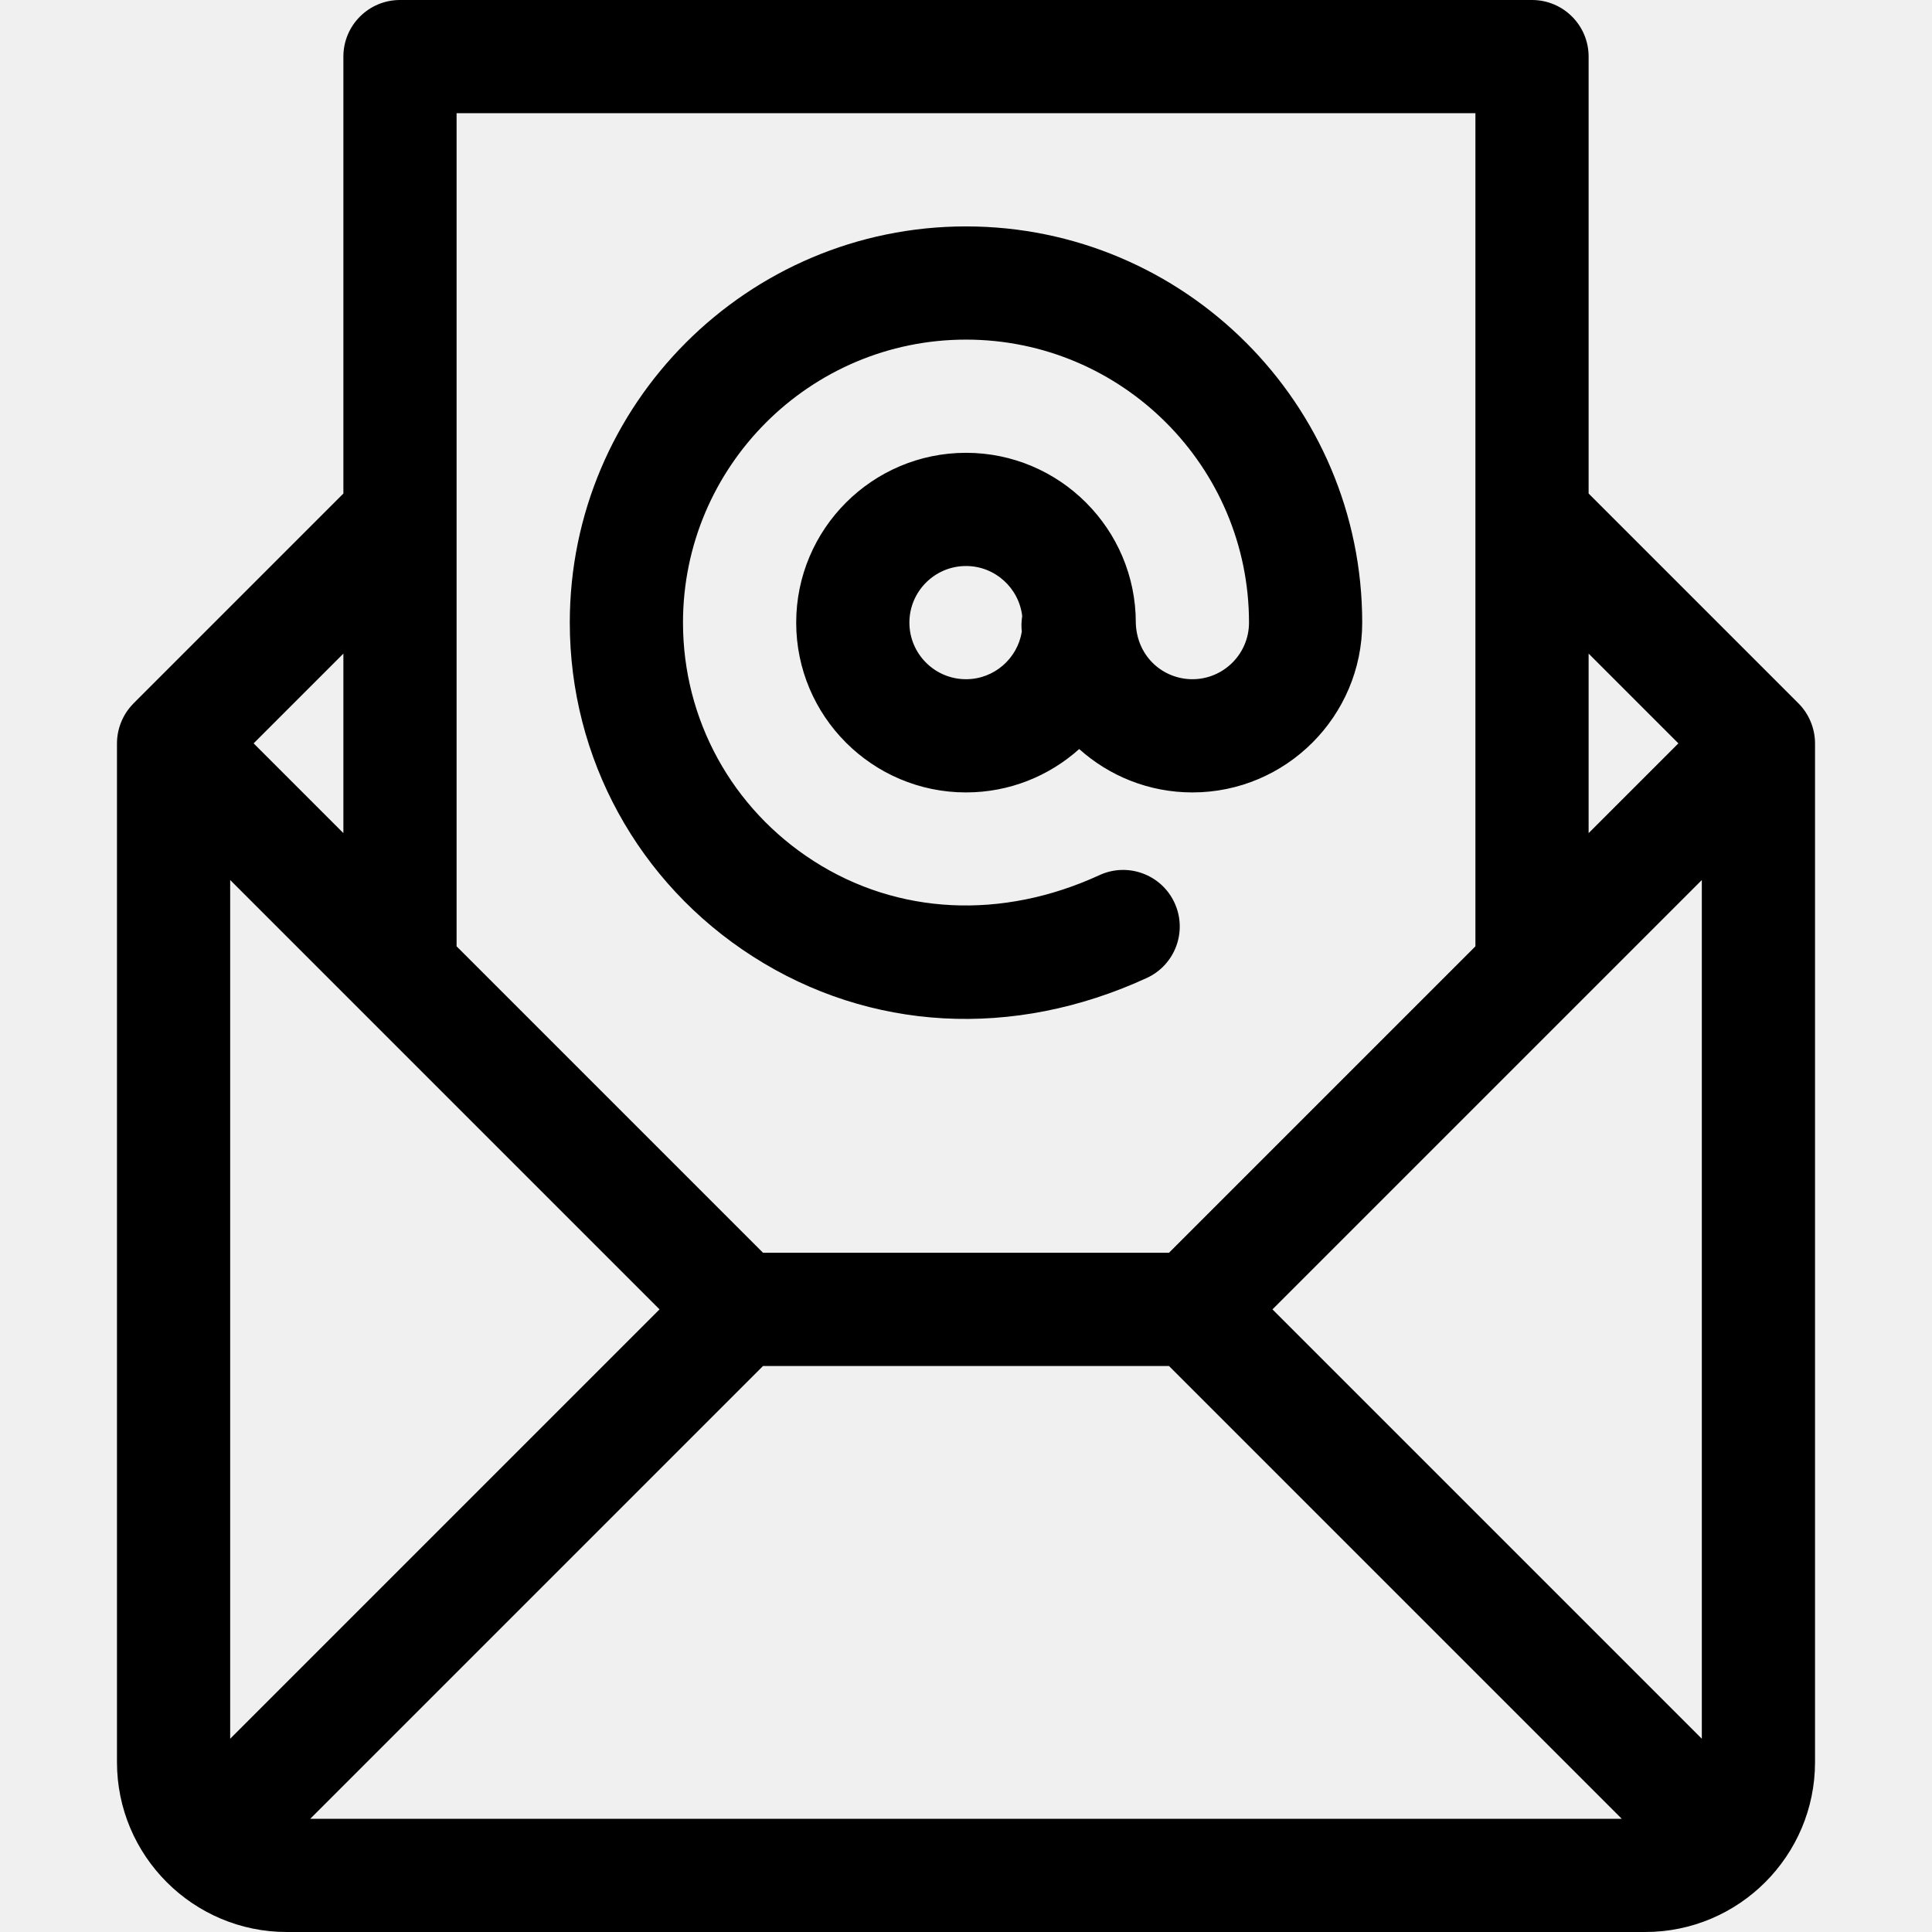
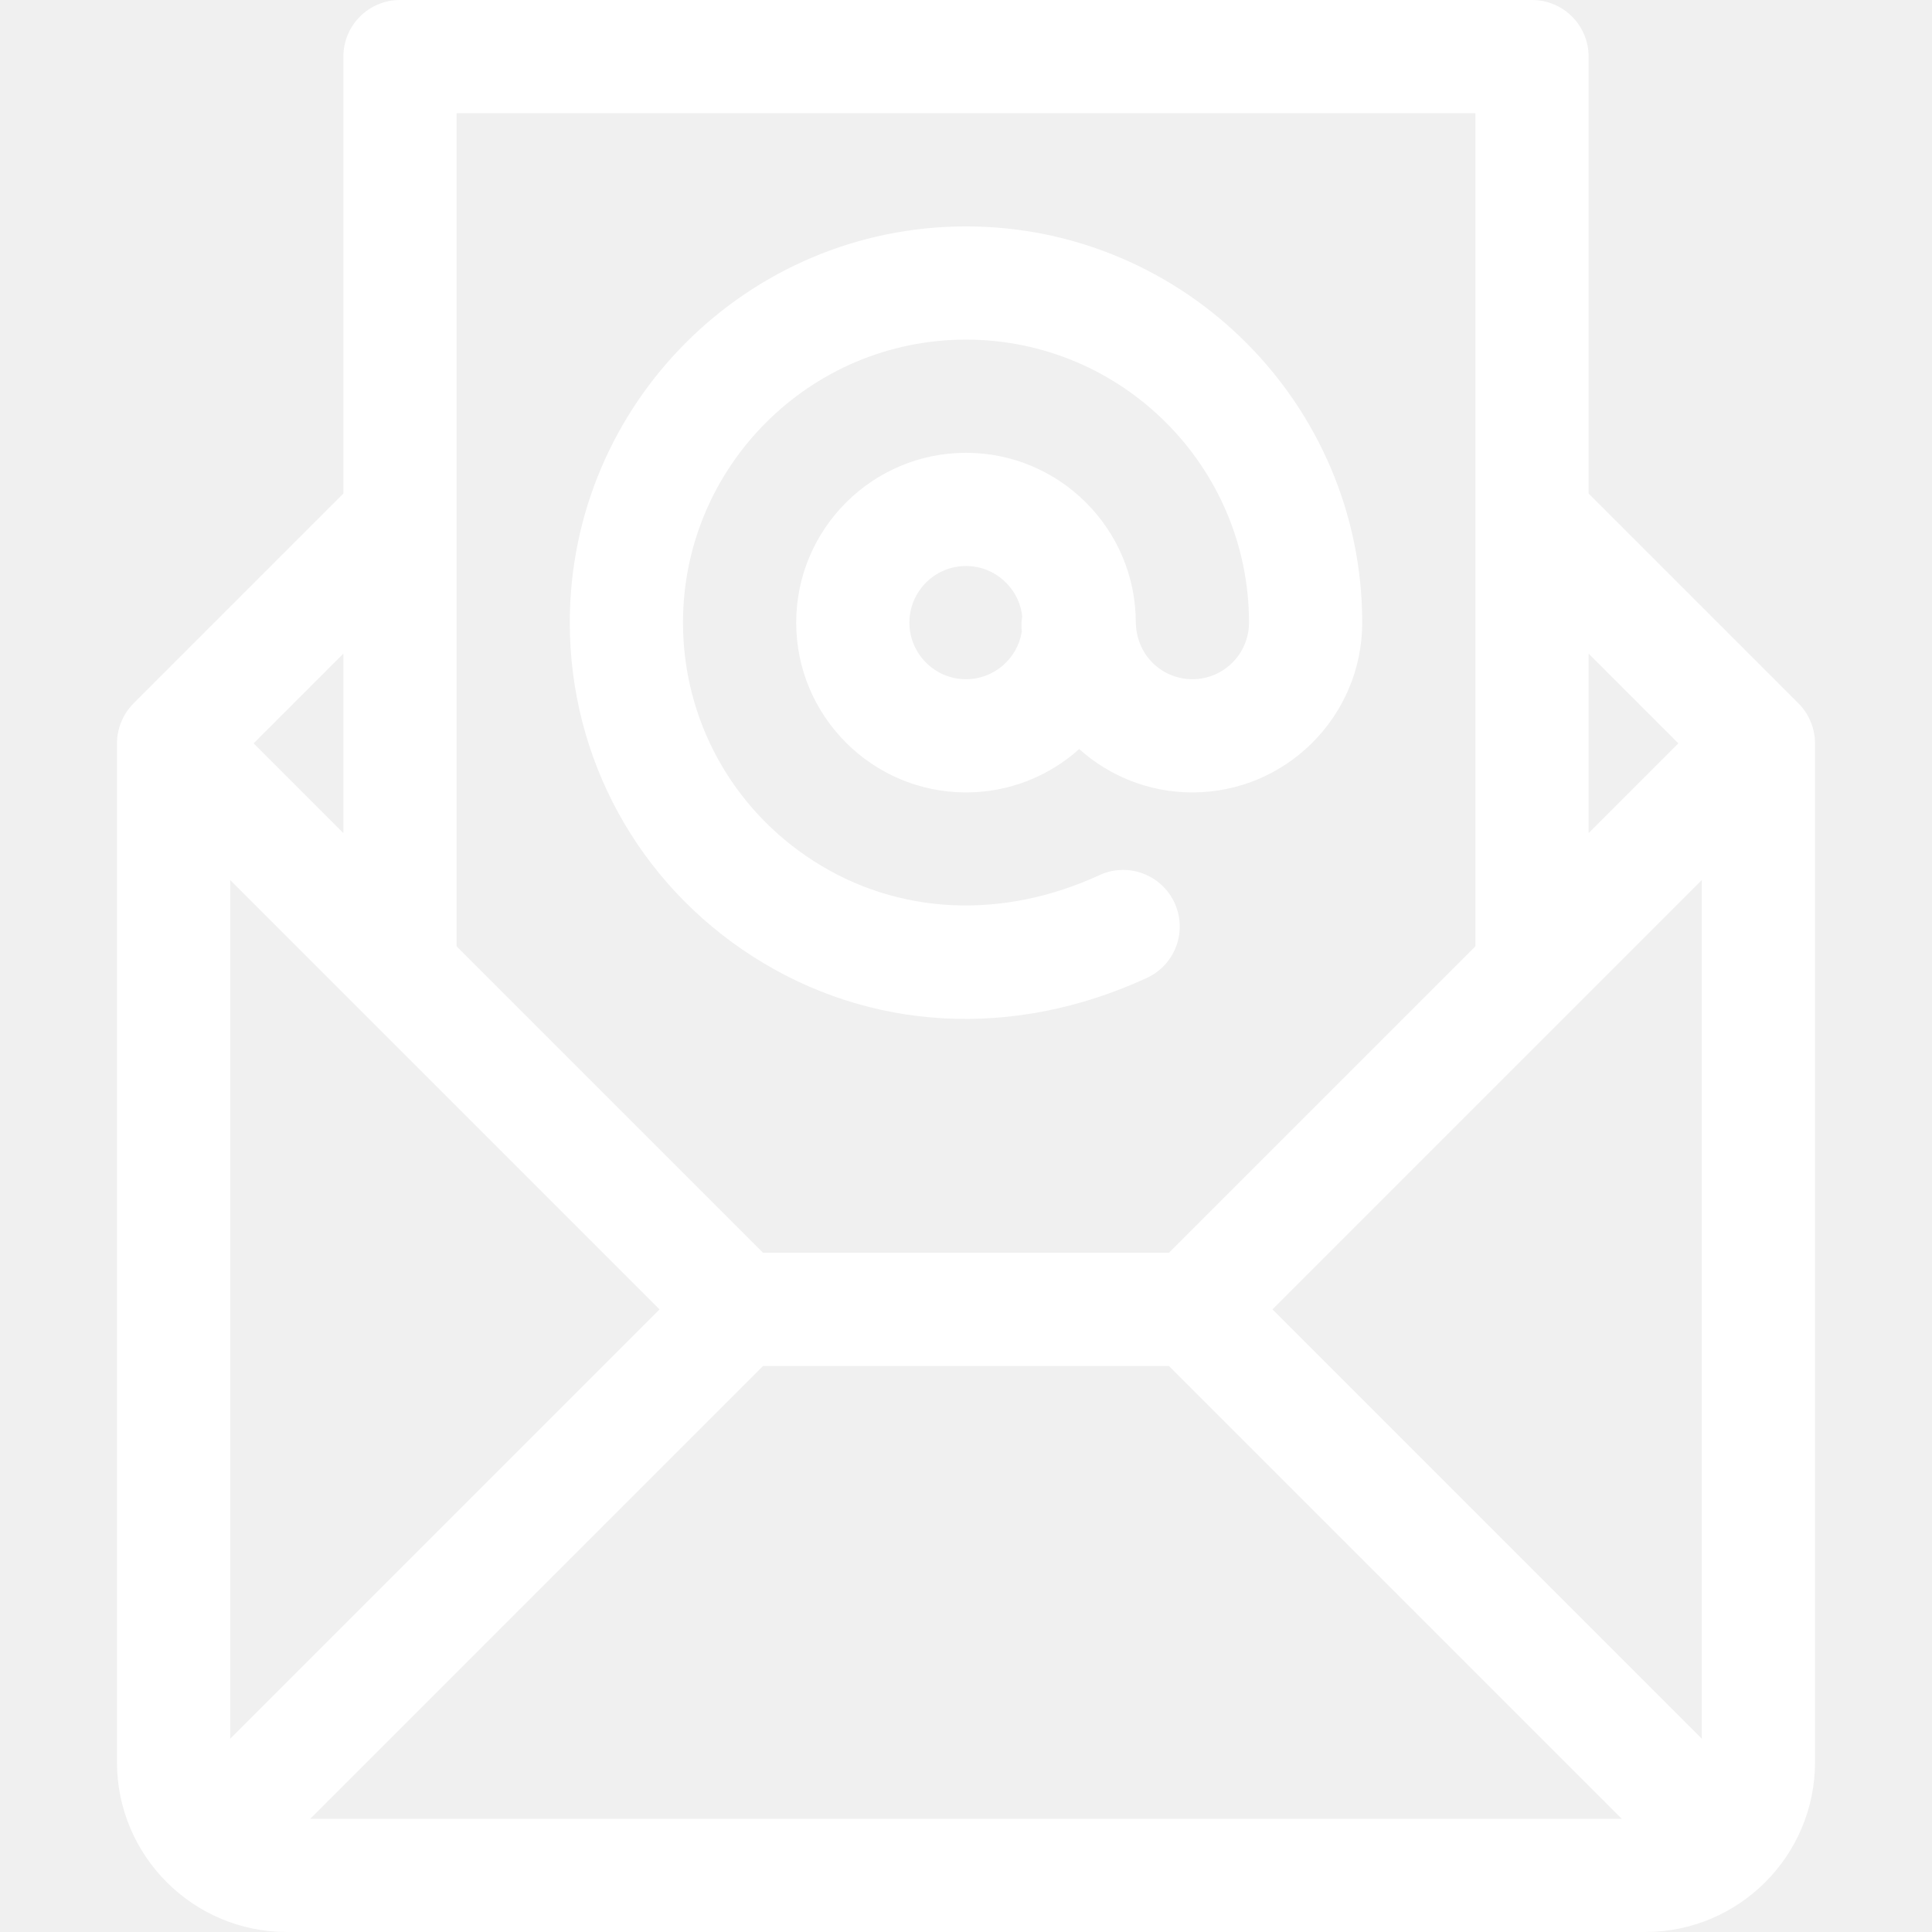
- <svg xmlns="http://www.w3.org/2000/svg" version="1.1" id="Capa_1" x="0px" y="0px" viewBox="0 0 512 512" style="enable-background:new 0 0 512 512;" xml:space="preserve">
+ <svg xmlns="http://www.w3.org/2000/svg" version="1.1" id="Capa_1" x="0px" y="0px" viewBox="0 0 512 512" style="enable-background:new 0 0 512 512; fill: #fff;" xml:space="preserve">
  <g>
    <g>
      <path d="M256,60c-57.897,0-105,47.103-105,105c0,35.943,18.126,69.015,48.487,88.467c31.003,19.863,69.06,21.974,104.426,5.703    c7.525-3.462,10.82-12.37,7.357-19.896c-3.462-7.525-12.369-10.82-19.896-7.358c-25.86,11.898-53.454,10.545-75.703-3.709    C193.961,214.298,181,190.669,181,165c0-41.355,33.645-75,75-75s75,33.645,75,75c0,8.271-6.729,15-15,15    c-7.558,0-14.618-5.732-14.998-14.772C301.001,165.152,301,165.076,301,165c0-24.813-20.187-45-45-45s-45,20.187-45,45    s20.187,45,45,45c11.516,0,22.031-4.353,29.999-11.494C293.966,205.648,304.483,210,316,210c24.813,0,45-20.187,45-45    C361,107.103,313.897,60,256,60z M270.789,167.406C269.631,174.535,263.45,180,256,180c-8.271,0-15-6.729-15-15s6.729-15,15-15    c7.691,0,14.04,5.82,14.895,13.285C270.671,164.648,270.634,166.035,270.789,167.406z" />
    </g>
  </g>
  <g>
    <g>
      <path d="M480.999,196.976c-0.004-3.879-1.566-7.756-4.393-10.583L421,130.787V15c0-8.284-6.716-15-15-15H106    c-8.284,0-15,6.716-15,15v115.787l-55.606,55.606c-0.052,0.052-0.096,0.11-0.147,0.163c-2.811,2.896-4.24,6.709-4.246,10.42    c0,0.01-0.001,0.019-0.001,0.029V467c0,24.845,20.216,45,45,45h360c24.839,0,45-20.207,45-45V197.005    C481,196.995,480.999,196.986,480.999,196.976z M421,173.213L444.787,197L421,220.787V173.213z M121,137.005    c0-0.003,0-0.007,0-0.01V30h270v106.995c0,0.003,0,0.007,0,0.01v113.782L309.787,332H202.213L121,250.787V137.005z M91,173.213    v47.574L67.213,197L91,173.213z M61,460.787V233.213L174.787,347L61,460.787z M82.214,482l119.999-120h107.574l119.999,120H82.214    z M451,460.787L337.213,347L451,233.213V460.787z" />
    </g>
  </g>
  <g>
</g>
  <g>
</g>
  <g>
</g>
  <g>
</g>
  <g>
</g>
  <g>
</g>
  <g>
</g>
  <g>
</g>
  <g>
</g>
  <g>
</g>
  <g>
</g>
  <g>
</g>
  <g>
</g>
  <g>
</g>
  <g>
</g>
</svg>
